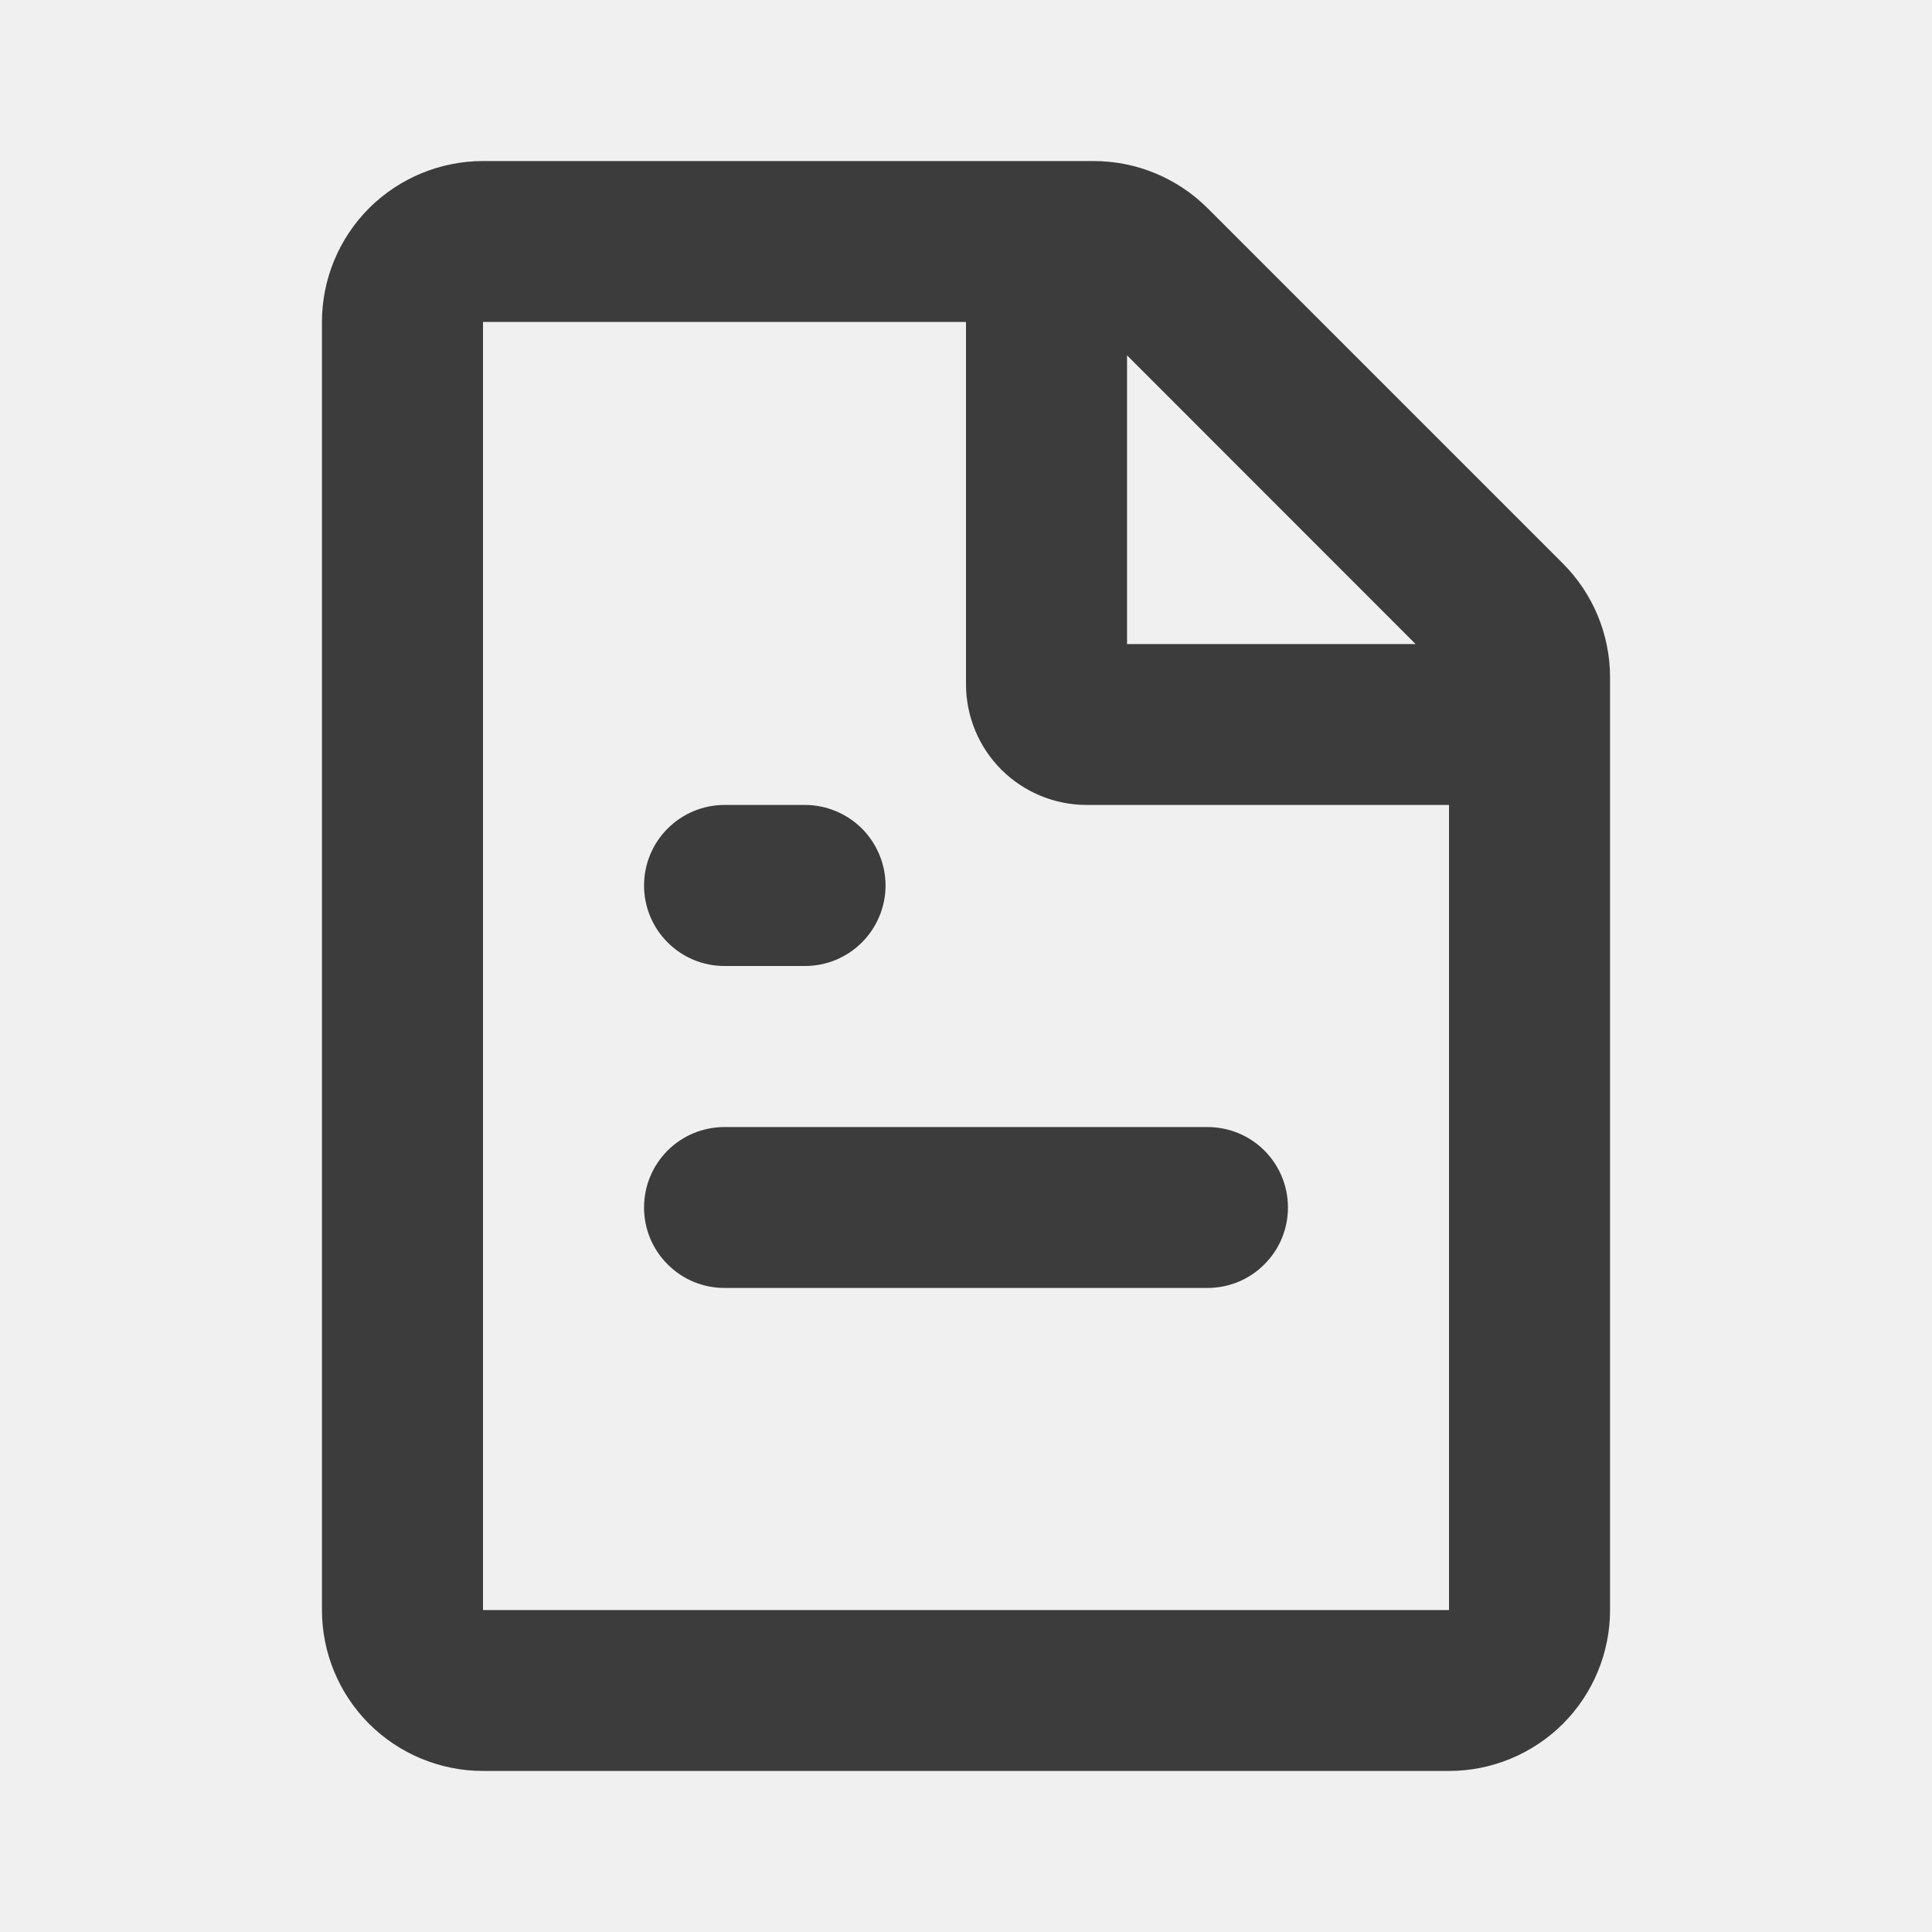
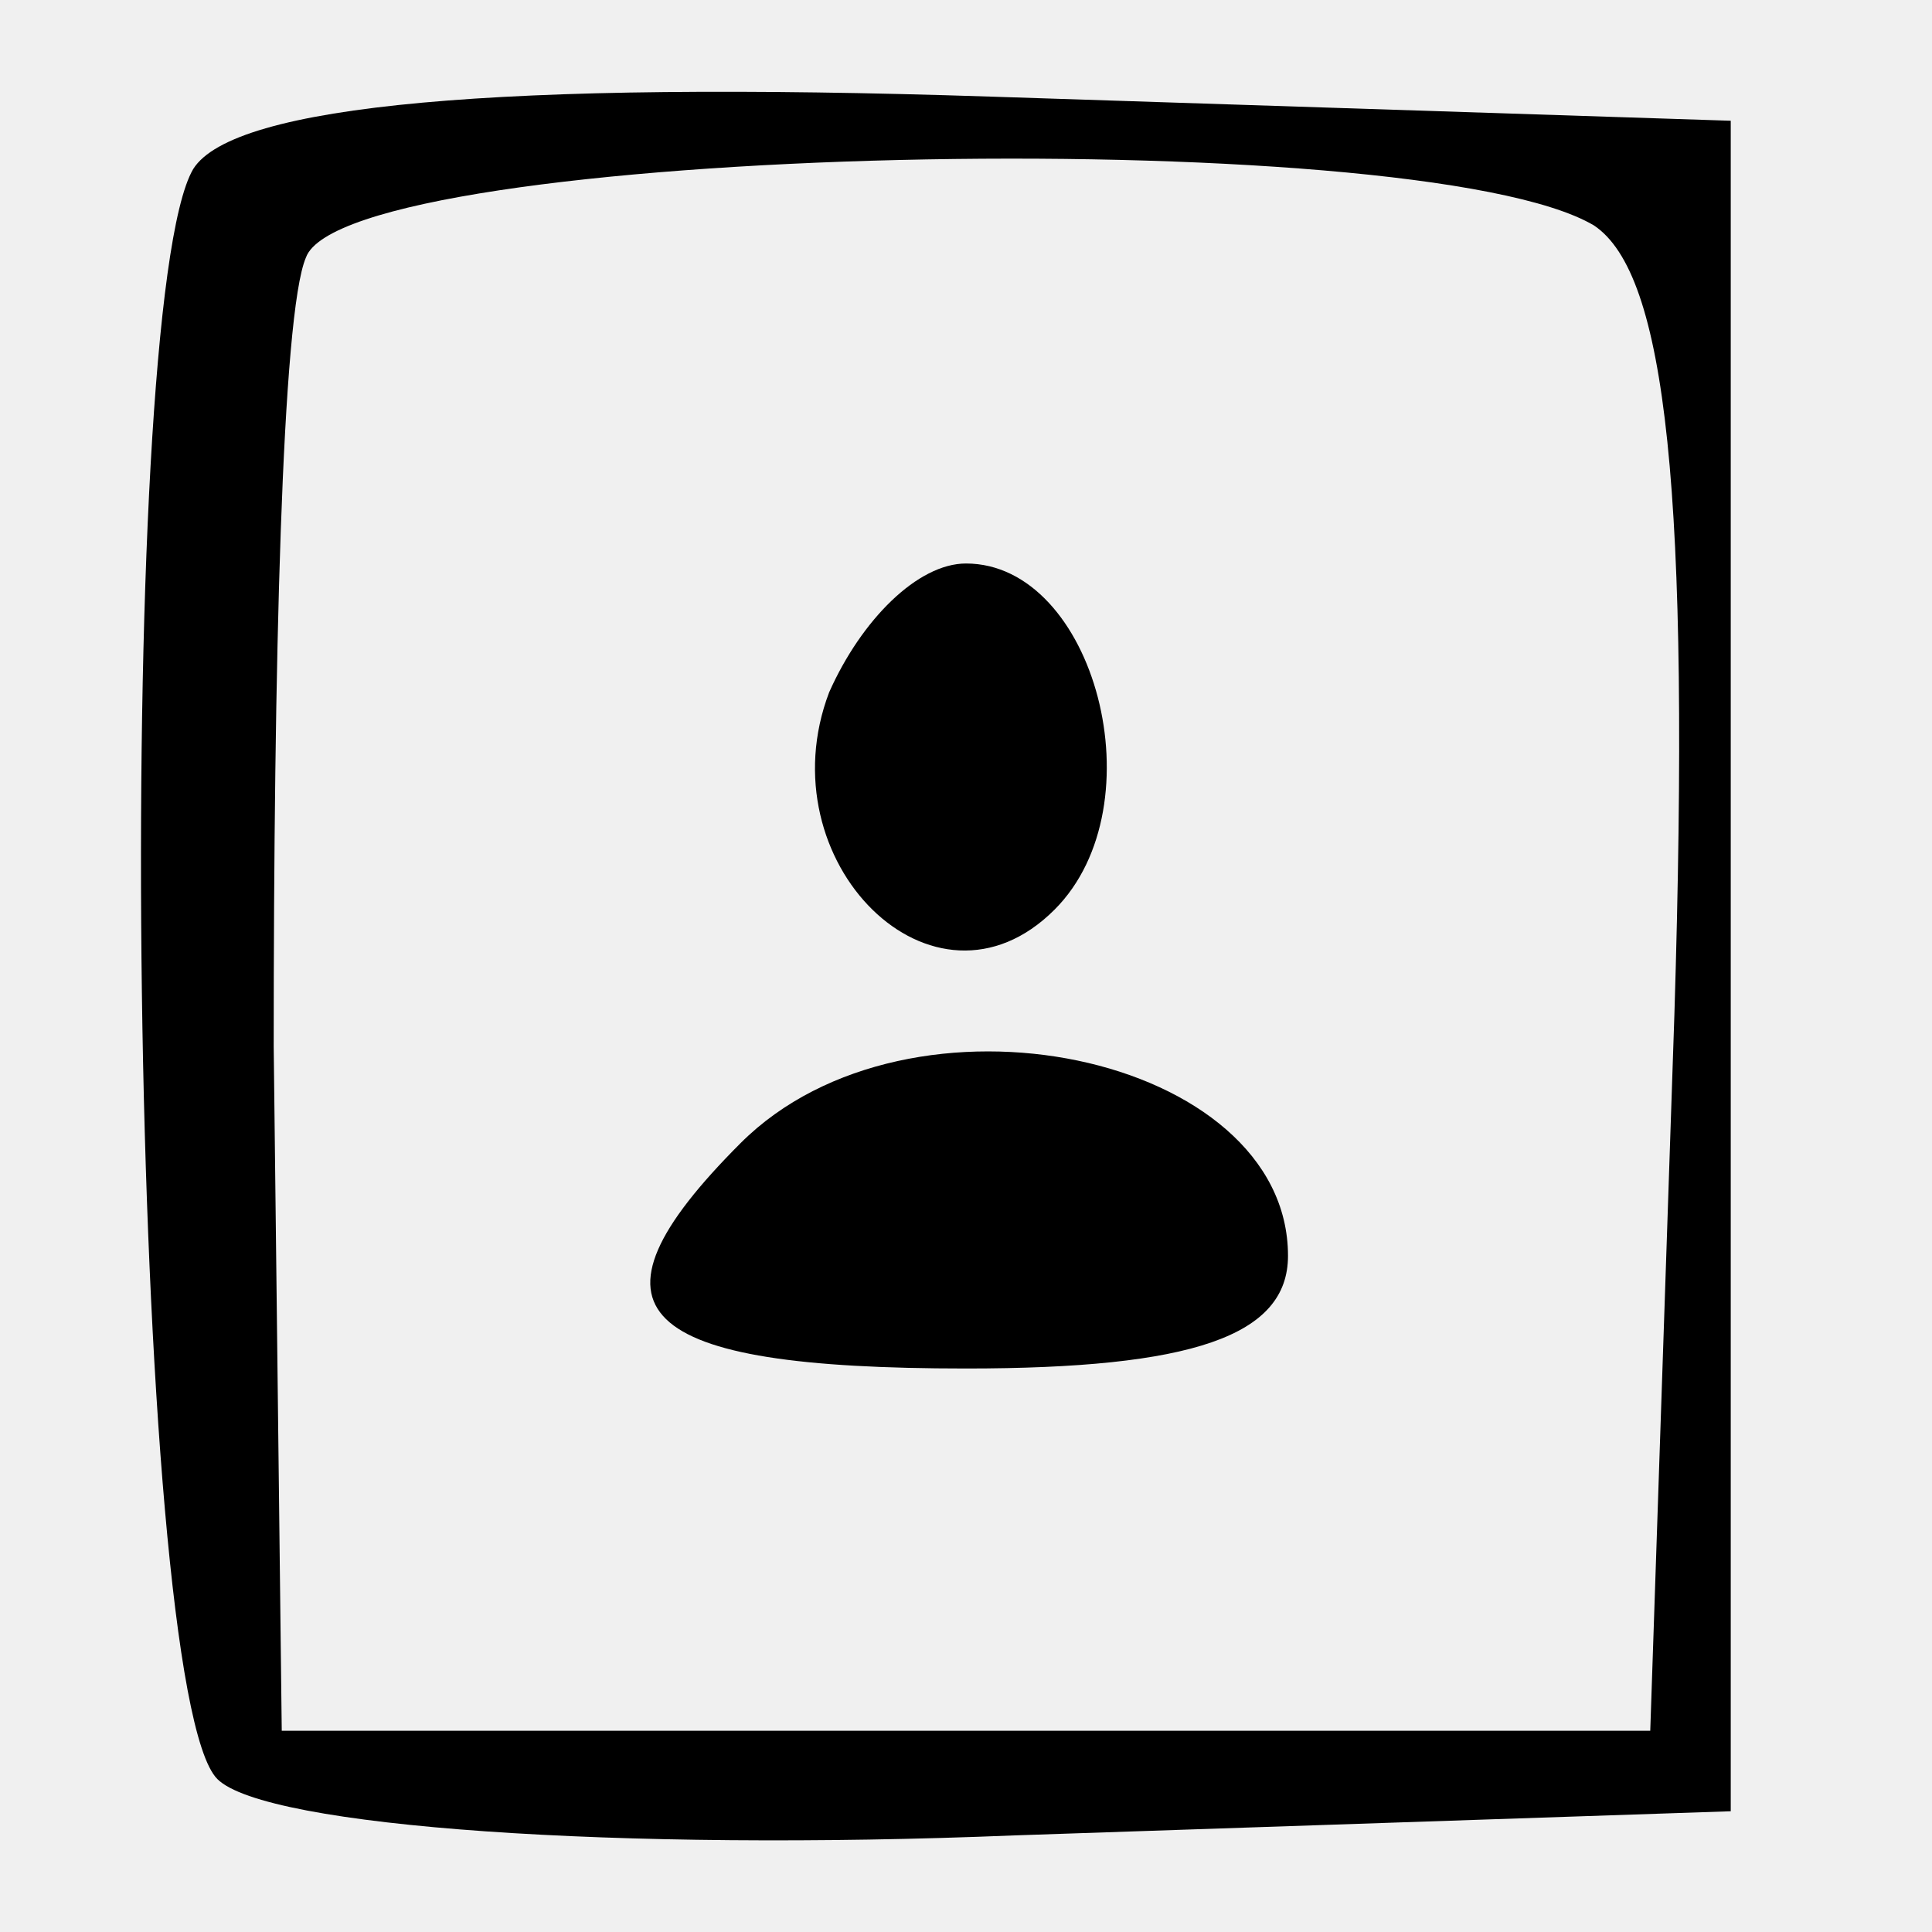
- <svg xmlns="http://www.w3.org/2000/svg" width="14" height="14" viewBox="0 0 14 14" fill="none">
-   <g clip-path="url(#clip0_231_2740)">
-     <path d="M7.925 1.167C8.235 1.167 8.531 1.29 8.75 1.508L11.325 4.083C11.544 4.302 11.667 4.599 11.667 4.908V11.667C11.667 11.976 11.544 12.273 11.325 12.492C11.106 12.71 10.809 12.833 10.5 12.833H3.5C3.191 12.833 2.894 12.71 2.675 12.492C2.456 12.273 2.333 11.976 2.333 11.667V2.333C2.333 2.024 2.456 1.727 2.675 1.508C2.894 1.29 3.191 1.167 3.5 1.167H7.925ZM7 2.333H3.5V11.667H10.5V5.833H7.875C7.643 5.833 7.42 5.741 7.256 5.577C7.092 5.413 7 5.19 7 4.958V2.333ZM8.75 8.167C8.905 8.167 9.053 8.228 9.162 8.337C9.272 8.447 9.333 8.595 9.333 8.75C9.333 8.905 9.272 9.053 9.162 9.162C9.053 9.272 8.905 9.333 8.75 9.333H5.25C5.095 9.333 4.947 9.272 4.838 9.162C4.728 9.053 4.667 8.905 4.667 8.75C4.667 8.595 4.728 8.447 4.838 8.337C4.947 8.228 5.095 8.167 5.25 8.167H8.75ZM5.833 5.833C5.988 5.833 6.136 5.895 6.246 6.004C6.355 6.114 6.417 6.262 6.417 6.417C6.417 6.571 6.355 6.72 6.246 6.829C6.136 6.939 5.988 7 5.833 7H5.25C5.095 7 4.947 6.939 4.838 6.829C4.728 6.72 4.667 6.571 4.667 6.417C4.667 6.262 4.728 6.114 4.838 6.004C4.947 5.895 5.095 5.833 5.25 5.833H5.833ZM8.167 2.575V4.667H10.258L8.167 2.575Z" fill="#3C3C3C" />
+ <svg xmlns="http://www.w3.org/2000/svg" version="1.0" width="24pt" height="24pt" viewBox="0 0 24 24" preserveAspectRatio="xMidYMid meet">
+   <g transform="translate(0,24) scale(0.1,-0.1)" fill="#000000" stroke="none">
+     <path d="M24 219 c-10 -17 -8 -189 3 -200 6 -6 50 -9 99 -7 l89 3 0 105 0 105 -92 3 c-61 2 -94 -1 -99 -9z m174 -7 c9 -6 12 -33 10 -98 l-3 -89 -85 0 -85 0 -1 85 c0 47 1 91 4 98 5 14 138 17 160 4z" />
+     <path d="M103 154 c-8 -21 13 -42 28 -27 13 13 5 43 -11 43 -6 0 -13 -7 -17 -16z" />
+     <path d="M92 98 c-21 -21 -13 -28 28 -28 28 0 40 4 40 14 0 25 -47 35 -68 14z" />
  </g>
-   <defs>
-     <clipPath id="clip0_231_2740">
-       <rect width="14" height="14" fill="white" />
-     </clipPath>
-   </defs>
</svg>
